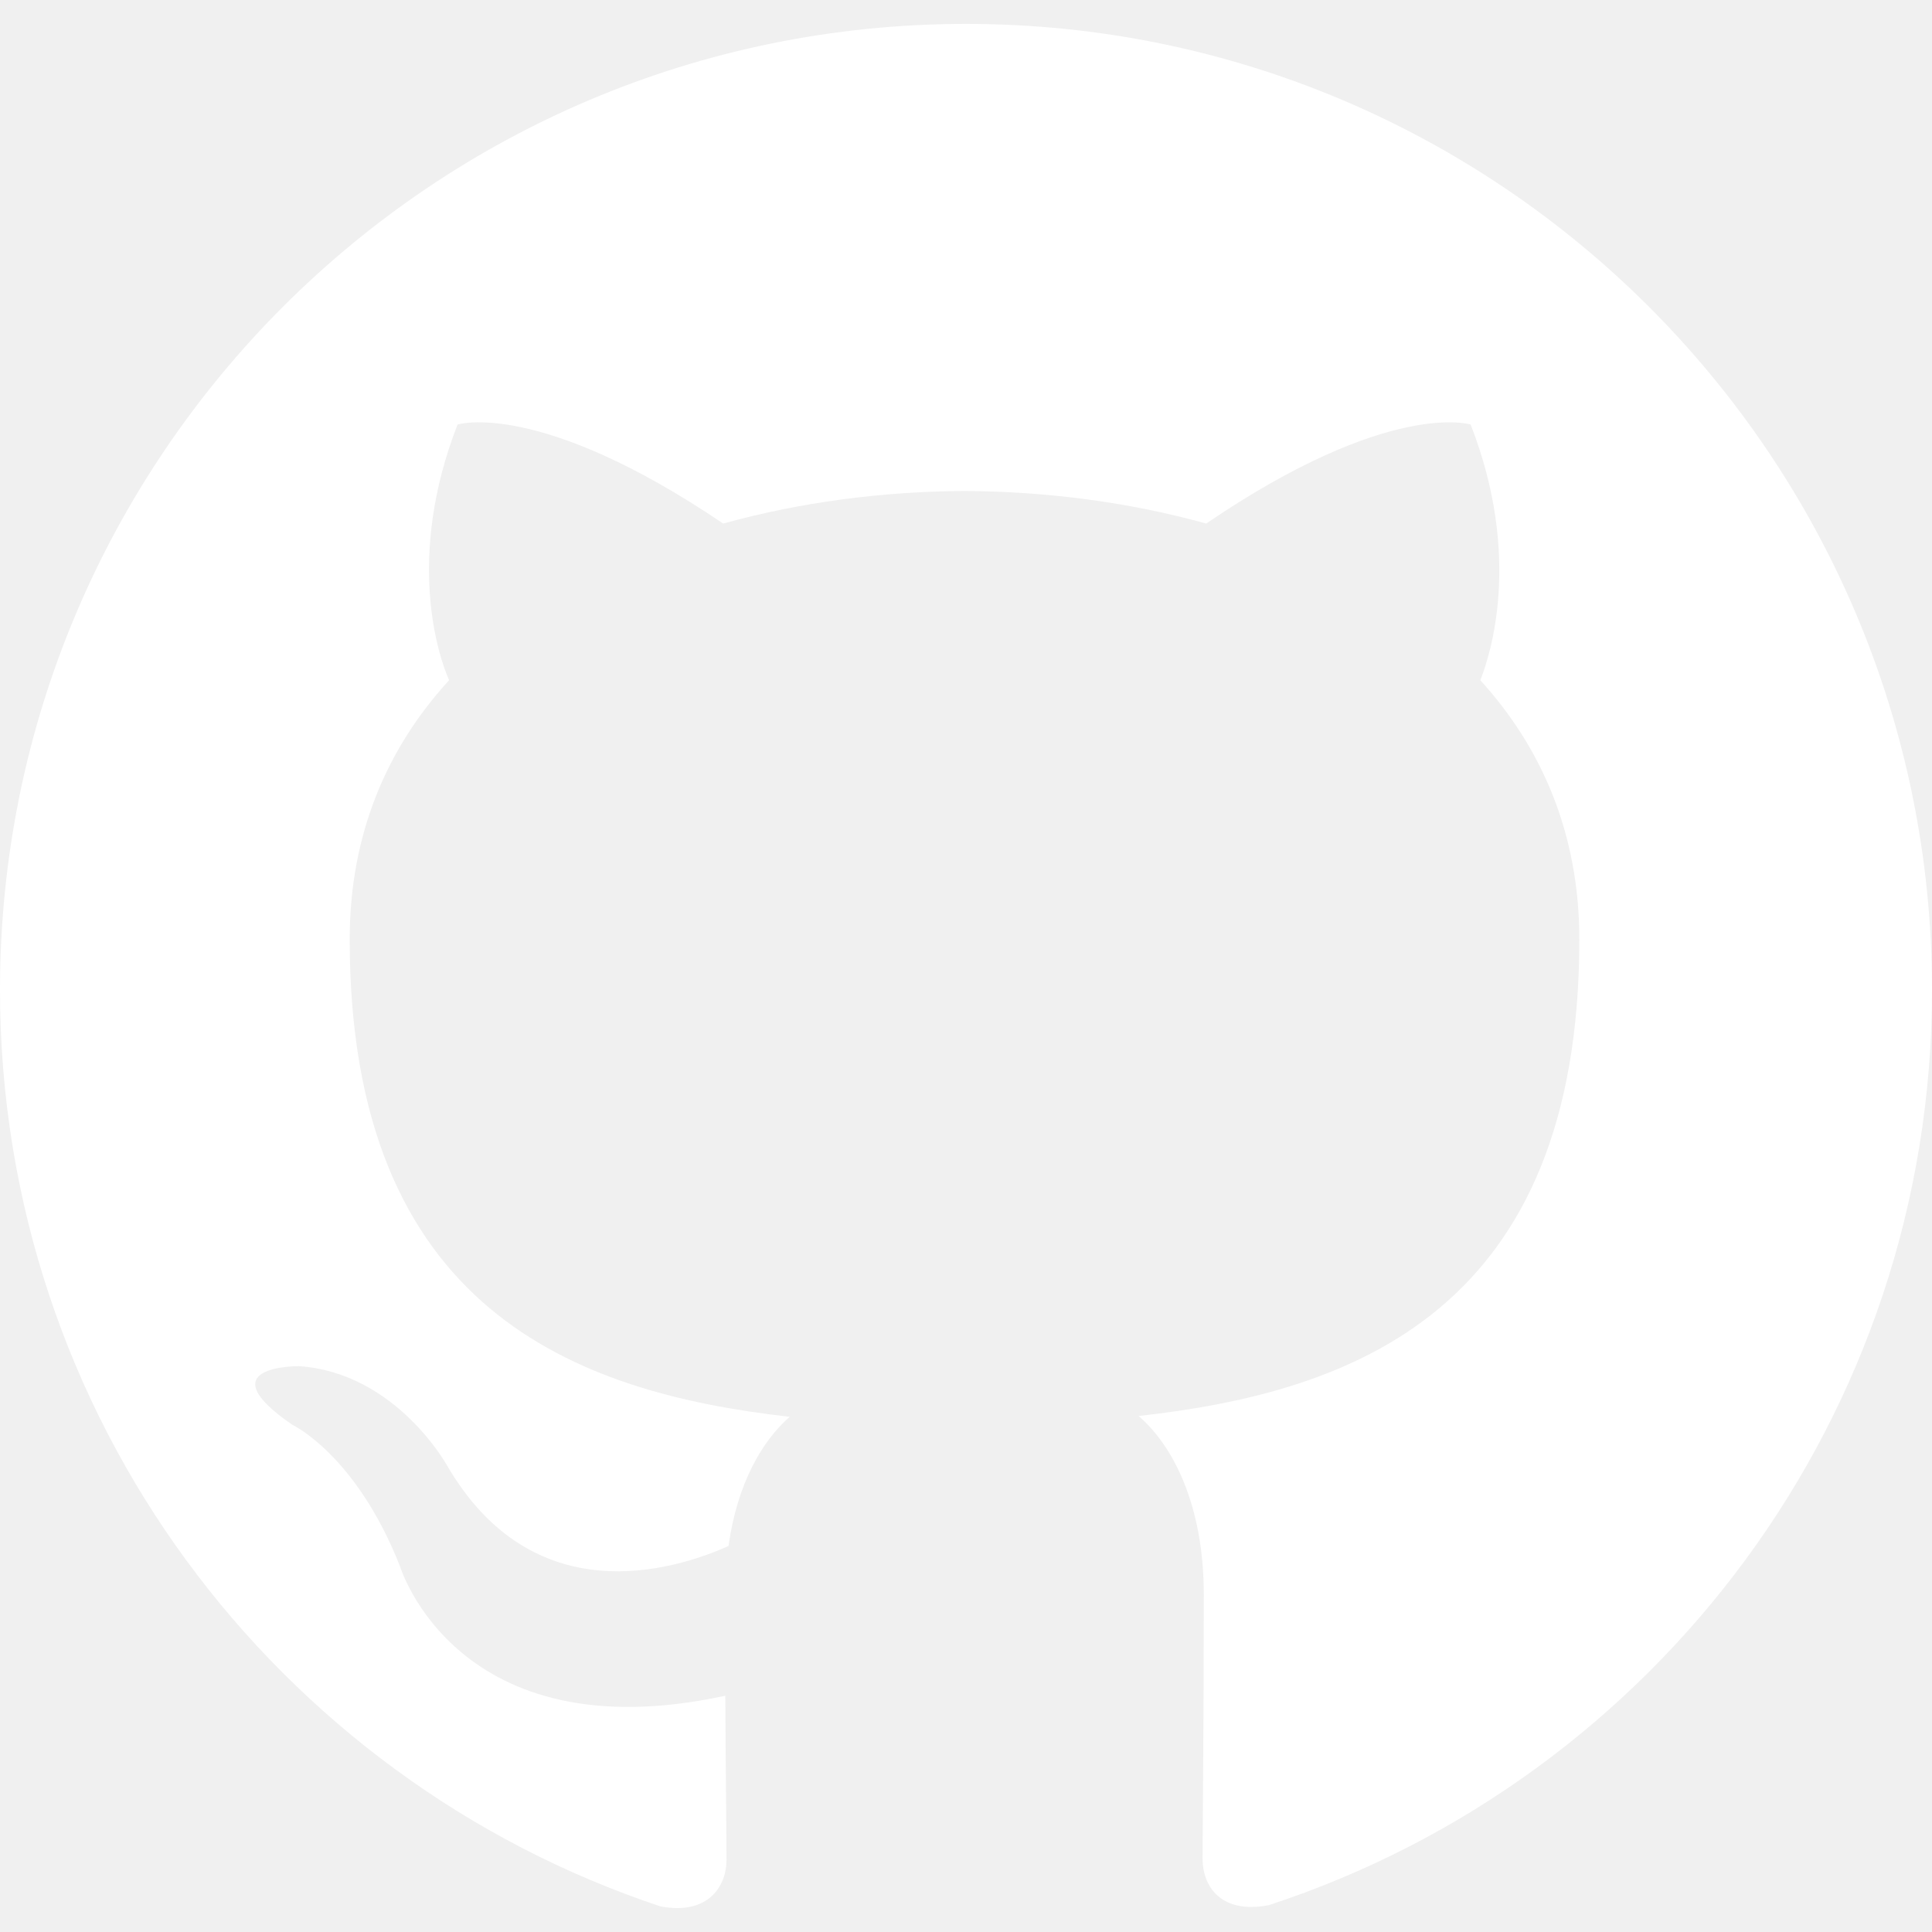
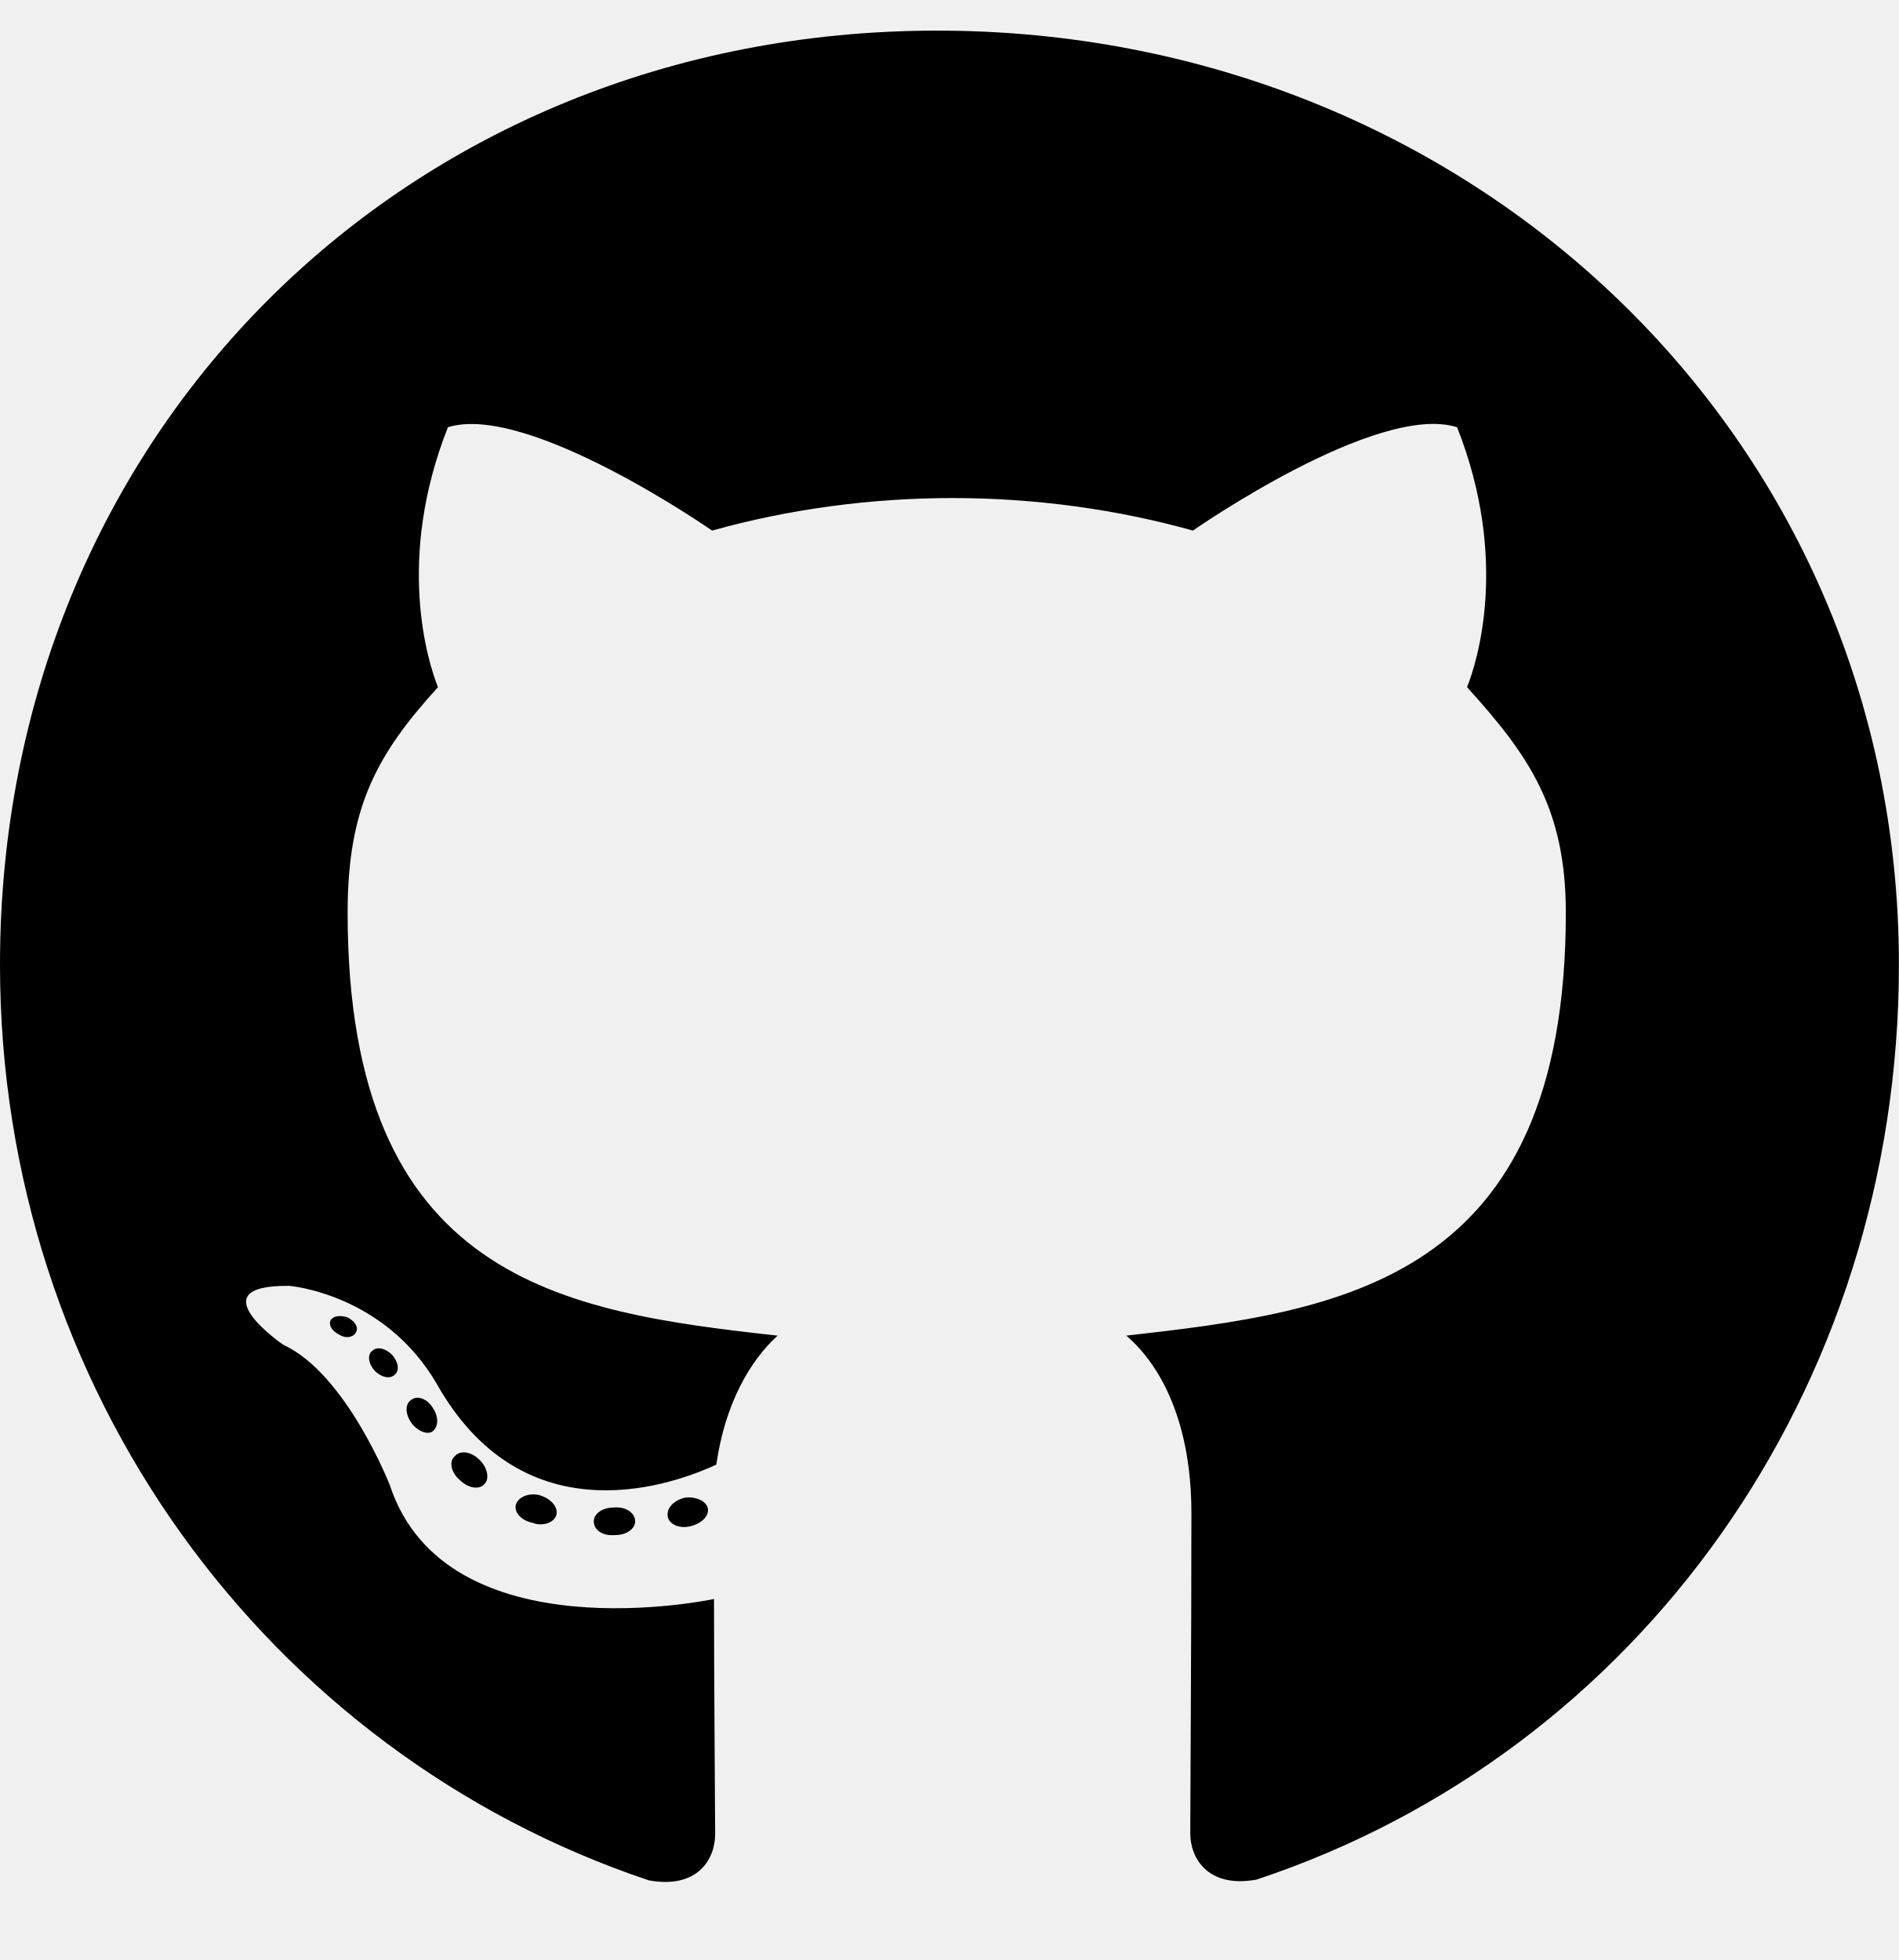
- <svg xmlns="http://www.w3.org/2000/svg" role="img" viewBox="0 0 24 24">
-   <path fill="#fff" d="M12 .297c-6.63 0-12 5.373-12 12 0 5.303 3.438 9.8 8.205 11.385.6.113.82-.258.82-.577 0-.285-.01-1.04-.015-2.04-3.338.724-4.042-1.61-4.042-1.61C4.422 18.07 3.633 17.7 3.633 17.7c-1.087-.744.084-.729.084-.729 1.205.084 1.838 1.236 1.838 1.236 1.07 1.835 2.809 1.305 3.495.998.108-.776.417-1.305.76-1.605-2.665-.3-5.466-1.332-5.466-5.93 0-1.31.465-2.38 1.235-3.22-.135-.303-.54-1.523.105-3.176 0 0 1.005-.322 3.3 1.23.96-.267 1.98-.399 3-.405 1.02.006 2.04.138 3 .405 2.28-1.552 3.285-1.23 3.285-1.23.645 1.653.24 2.873.12 3.176.765.84 1.23 1.91 1.23 3.22 0 4.61-2.805 5.625-5.475 5.92.42.36.81 1.096.81 2.22 0 1.606-.015 2.896-.015 3.286 0 .315.21.69.825.57C20.565 22.092 24 17.592 24 12.297c0-6.627-5.373-12-12-12" />
+ <svg xmlns="http://www.w3.org/2000/svg" viewBox="0 0 496 512">
+   <path fill="currentColor" d="M165.9 397.4c0 2-2.3 3.6-5.2 3.6-3.3.3-5.6-1.3-5.6-3.6 0-2 2.3-3.6 5.2-3.6 3-.3 5.6 1.3 5.6 3.6zm-31.1-4.5c-.7 2 1.3 4.3 4.3 4.9 2.6 1 5.6 0 6.2-2s-1.3-4.3-4.3-5.2c-2.6-.7-5.5.3-6.2 2.3zm44.2-1.7c-2.9.7-4.9 2.6-4.6 4.9.3 2 2.9 3.3 5.9 2.6 2.9-.7 4.9-2.6 4.6-4.6-.3-1.9-3-3.2-5.9-2.9zM244.8 8C106.1 8 0 113.3 0 252c0 110.9 69.8 205.8 169.5 239.2 12.8 2.3 17.3-5.6 17.3-12.1 0-6.2-.3-40.4-.3-61.4 0 0-70 15-84.7-29.8 0 0-11.4-29.1-27.8-36.6 0 0-22.9-15.7 1.6-15.4 0 0 24.9 2 38.6 25.8 21.9 38.6 58.6 27.5 72.9 20.9 2.3-16 8.8-27.1 16-33.7-55.9-6.2-112.3-14.3-112.3-110.5 0-27.5 7.6-41.3 23.6-58.9-2.6-6.5-11.1-33.3 2.6-67.9 20.9-6.5 69 27 69 27 20-5.6 41.5-8.5 62.8-8.5s42.8 2.9 62.8 8.5c0 0 48.1-33.6 69-27 13.7 34.7 5.2 61.4 2.6 67.9 16 17.7 25.8 31.5 25.8 58.9 0 96.5-58.9 104.2-114.8 110.5 9.2 7.9 17 22.9 17 46.4 0 33.7-.3 75.4-.3 83.6 0 6.5 4.6 14.4 17.3 12.1C428.2 457.8 496 362.9 496 252 496 113.3 383.5 8 244.8 8zM97.2 352.9c-1.3 1-1 3.3.7 5.2 1.6 1.6 3.9 2.3 5.2 1 1.3-1 1-3.3-.7-5.2-1.6-1.6-3.9-2.3-5.2-1zm-10.8-8.1c-.7 1.3.3 2.9 2.3 3.9 1.6 1 3.6.7 4.3-.7.7-1.3-.3-2.9-2.3-3.9-2-.6-3.6-.3-4.3.7zm32.4 35.6c-1.6 1.3-1 4.3 1.3 6.2 2.3 2.3 5.2 2.6 6.5 1 1.3-1.3.7-4.3-1.3-6.2-2.2-2.3-5.2-2.6-6.5-1zm-11.4-14.7c-1.6 1-1.6 3.6 0 5.9 1.6 2.3 4.3 3.3 5.6 2.3 1.6-1.3 1.6-3.9 0-6.2-1.4-2.3-4-3.3-5.6-2z" />
</svg>
